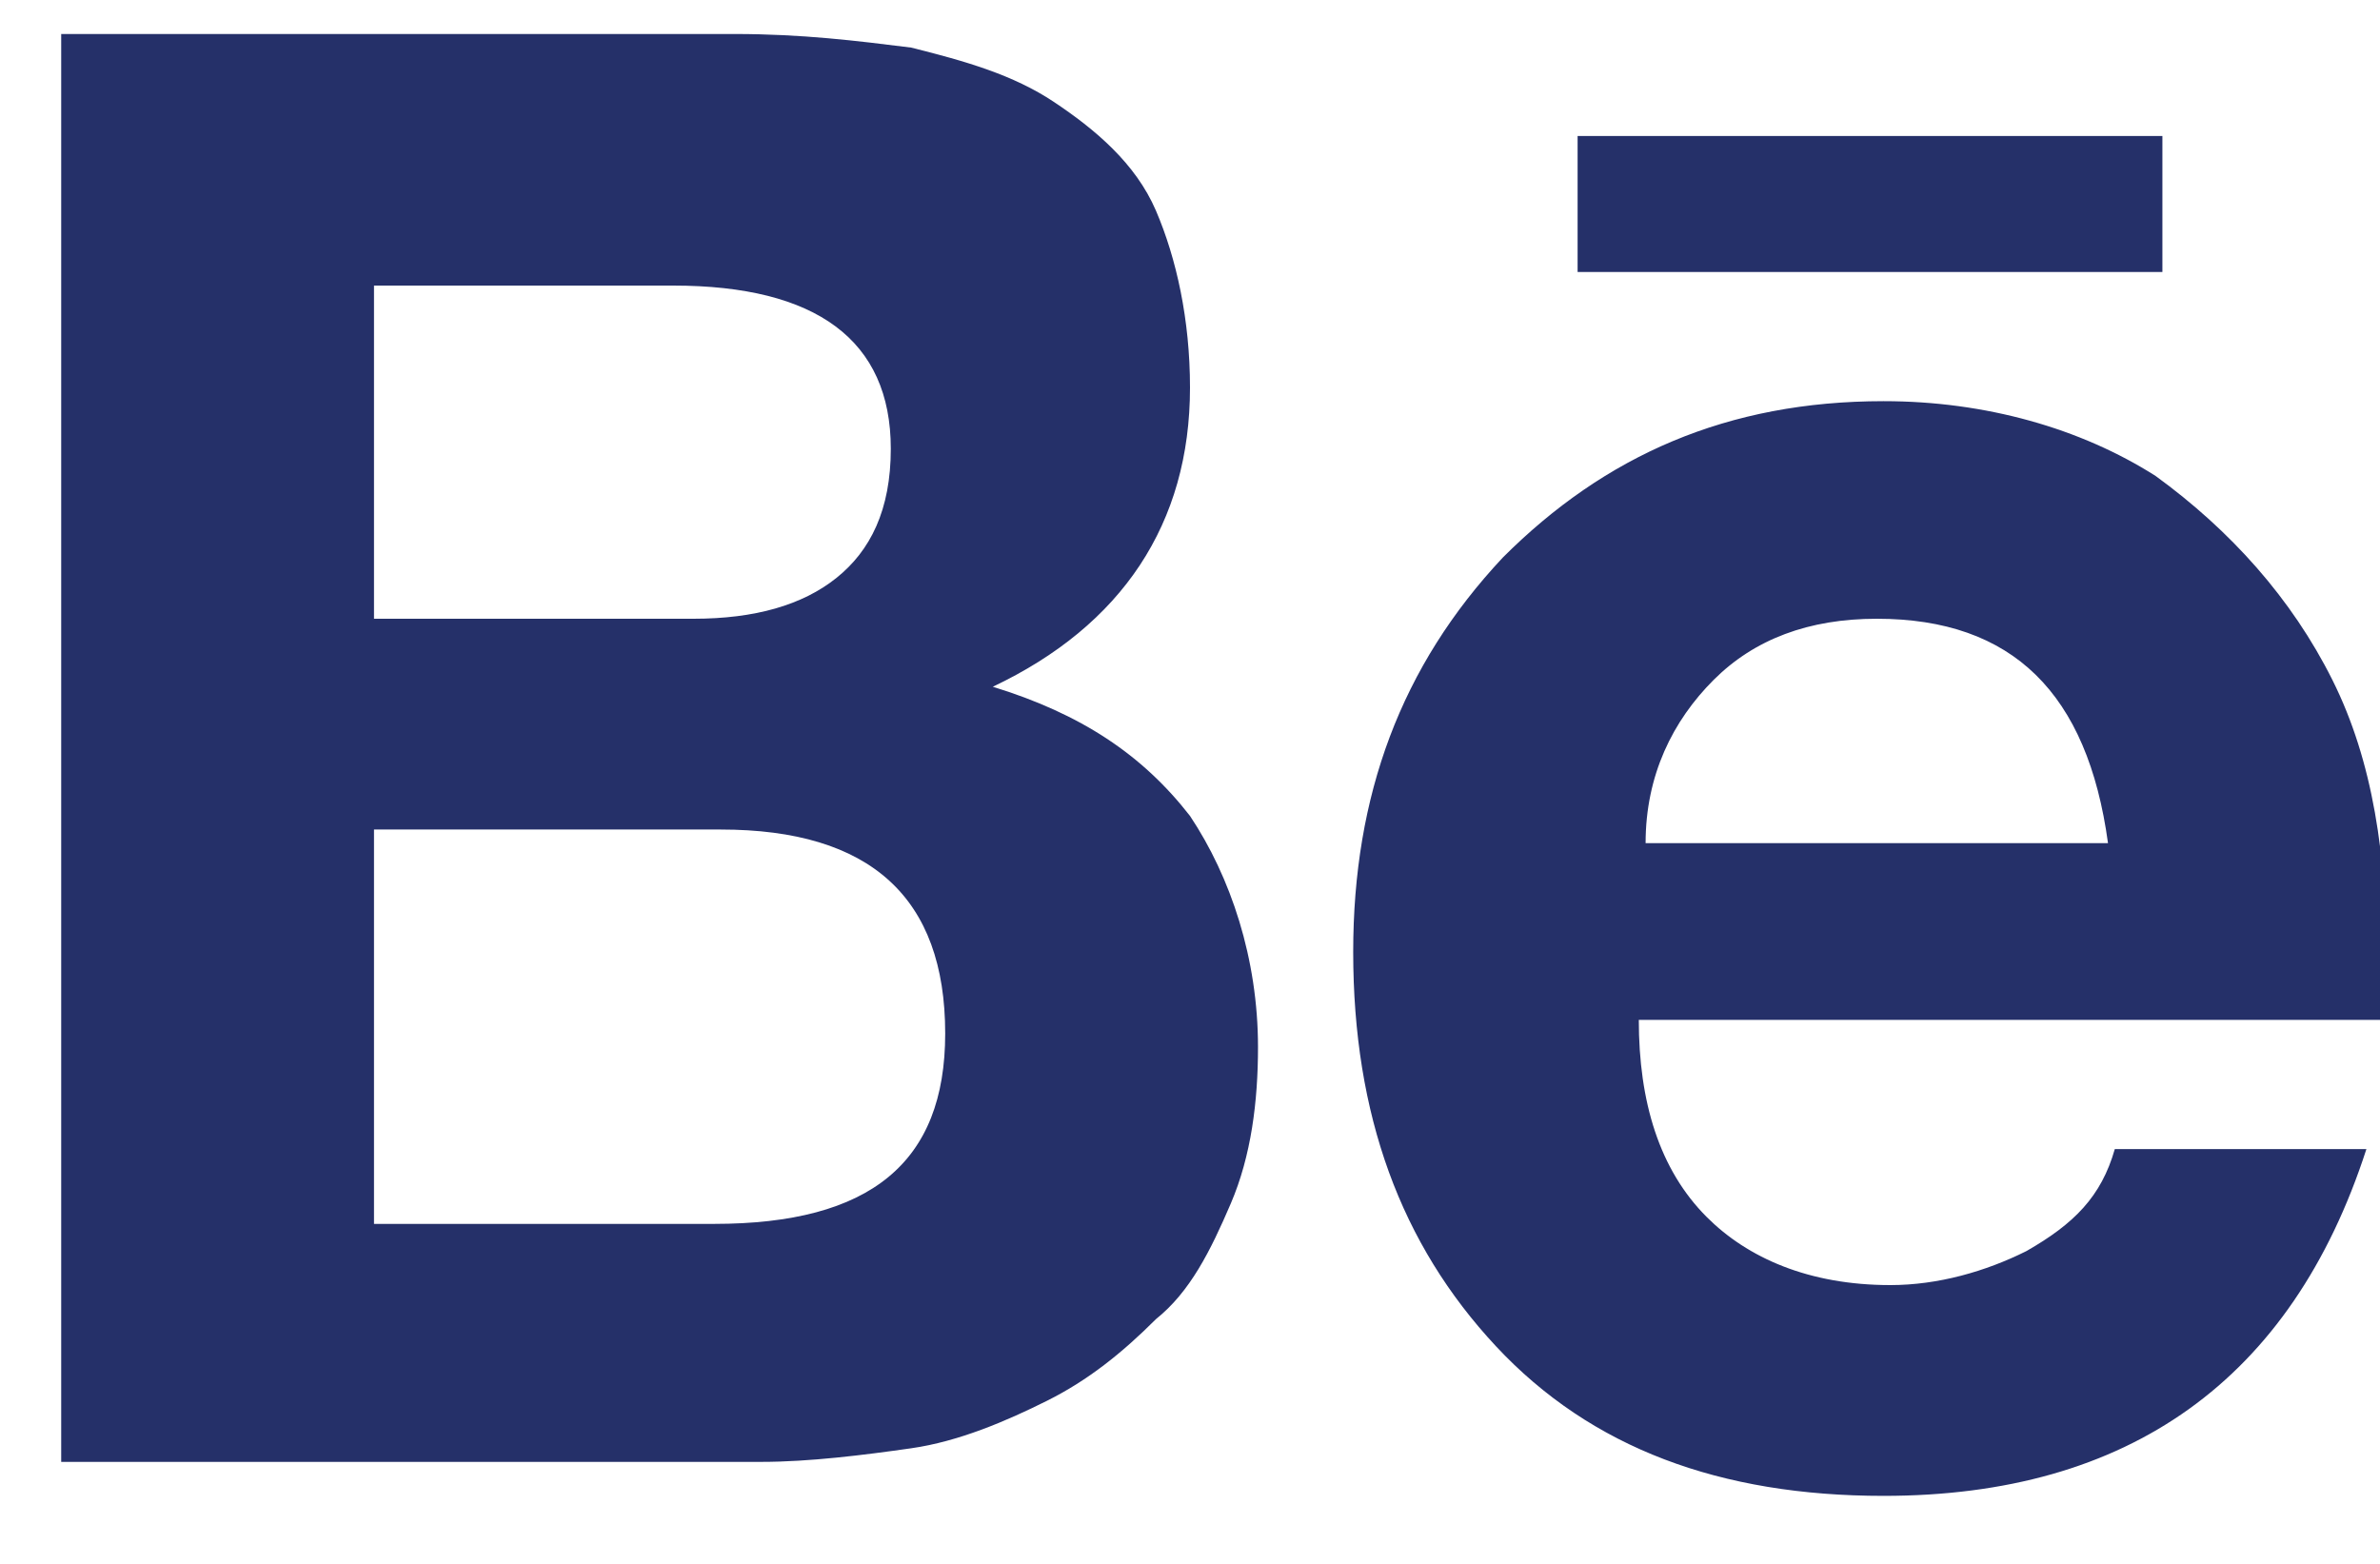
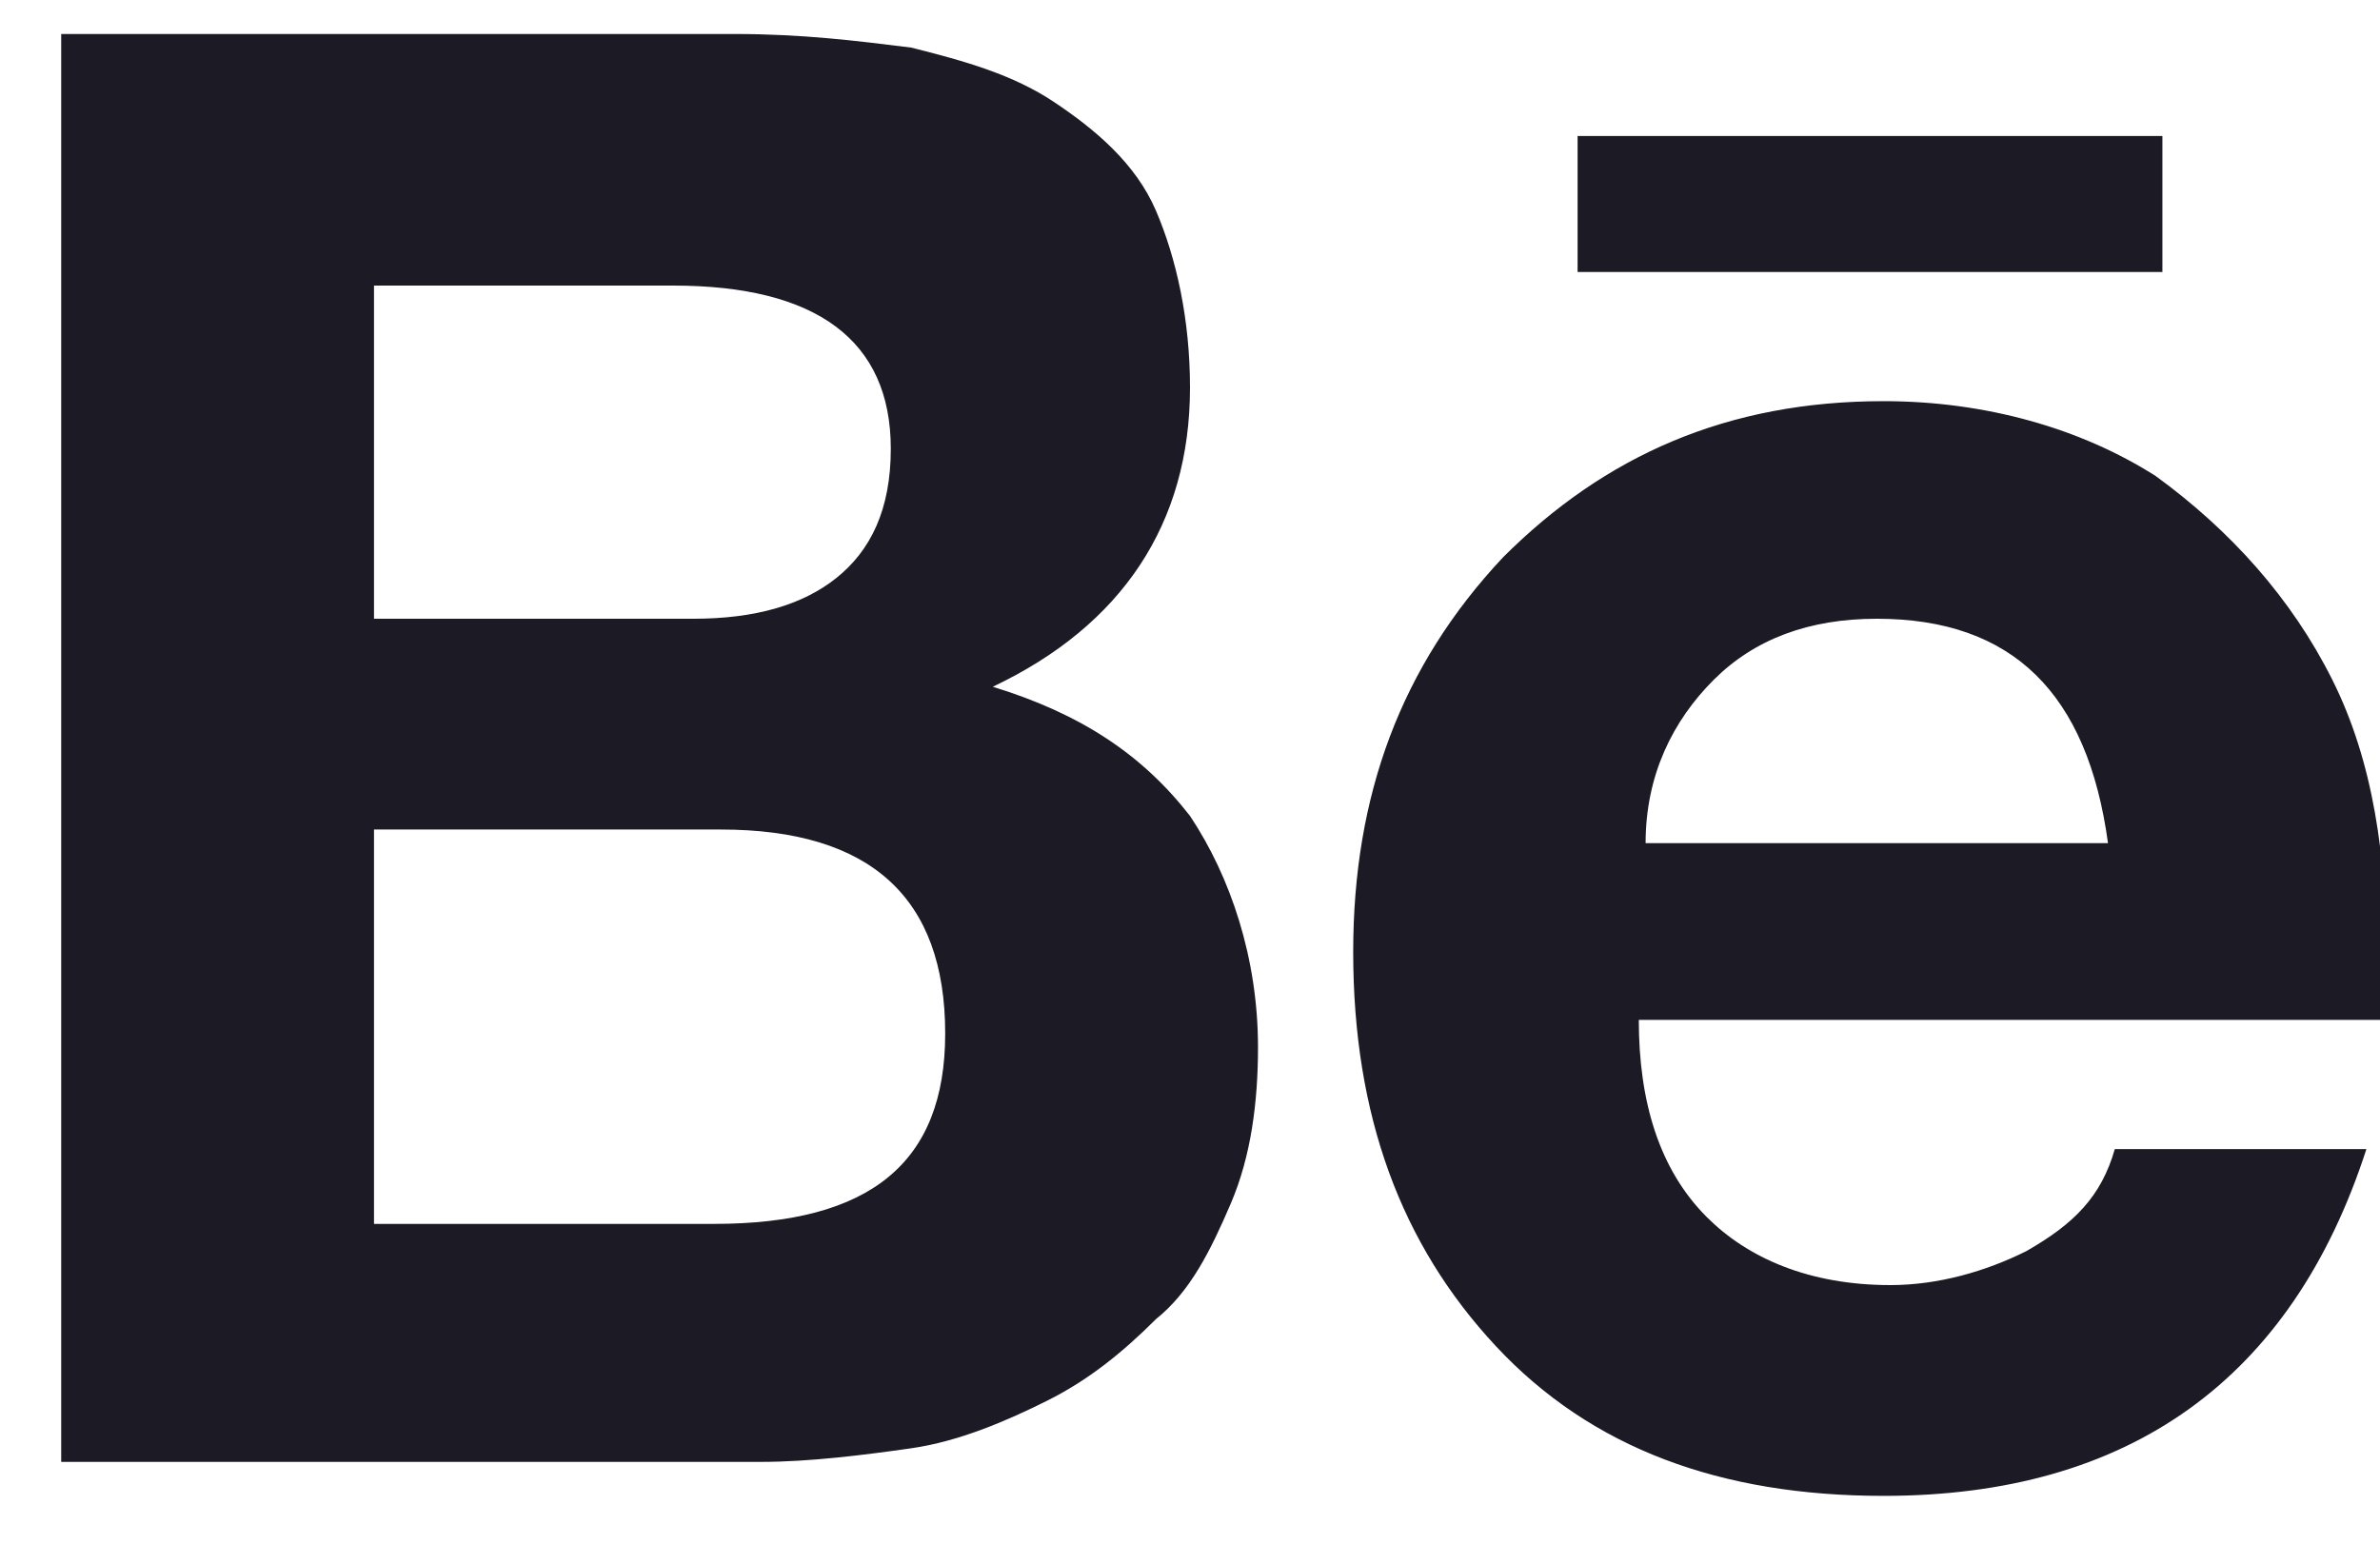
<svg xmlns="http://www.w3.org/2000/svg" version="1.1" id="Layer_1" x="0px" y="0px" width="35px" height="23px" viewBox="0 0 35 23" style="enable-background:new 0 0 35 23;" xml:space="preserve">
  <style type="text/css">
	.st0{enable-background:new    ;}
- 	.st1{fill:#253069;}
+ 	.st1{fill:#1B1A25;}
</style>
  <g id="studio-big-letter-light_x40_2x" transform="translate(-1052, -7331)">
    <g id="footer" transform="translate(0, 7182)">
      <g id="social" transform="translate(330, 120)">
        <g id="icon-copy-4" transform="translate(700, 0)">
          <g class="st0">
            <path class="st1" d="M22.9,29.5h9.9c1,0,1.8,0.1,2.6,0.2c0.8,0.2,1.5,0.4,2.1,0.8s1.2,0.9,1.5,1.6s0.5,1.6,0.5,2.6       c0,2-1,3.5-2.9,4.4c1.3,0.4,2.2,1,2.9,1.9c0.6,0.9,1,2.1,1,3.4c0,0.8-0.1,1.6-0.4,2.3c-0.3,0.7-0.6,1.3-1.1,1.7       c-0.5,0.5-1,0.9-1.6,1.2c-0.6,0.3-1.3,0.6-2,0.7c-0.7,0.1-1.5,0.2-2.2,0.2H22.9V29.5z M27.5,38.1h4.7c0.9,0,1.6-0.2,2.1-0.6       c0.5-0.4,0.8-1,0.8-1.9c0-1.6-1.1-2.4-3.2-2.4h-4.4V38.1z M27.5,47h5c2.3,0,3.4-0.9,3.4-2.8c0-2-1.1-3-3.3-3h-5.1V47z        M49.8,47.9c0.7,0,1.4-0.2,2-0.5c0.7-0.4,1.1-0.8,1.3-1.5h3.7c-1.1,3.4-3.5,5.1-7.1,5.1c-2.4,0-4.3-0.7-5.7-2.2       c-1.4-1.5-2.1-3.4-2.1-5.8c0-2.3,0.7-4.2,2.2-5.8c1.5-1.5,3.3-2.3,5.6-2.3c1.5,0,2.9,0.4,4,1.1c1.1,0.8,2,1.8,2.6,3       c0.6,1.2,0.8,2.6,0.8,4.2c0,0.2,0,0.5,0,0.8h-11c0,1.2,0.3,2.2,1,2.9C47.7,47.5,48.6,47.9,49.8,47.9z M53.8,31h-8.6V33h8.6V31z        M49.6,38.1c-1,0-1.8,0.3-2.4,0.9s-1,1.4-1,2.4h6.8C52.7,39.2,51.6,38.1,49.6,38.1z" />
          </g>
        </g>
      </g>
    </g>
  </g>
</svg>
